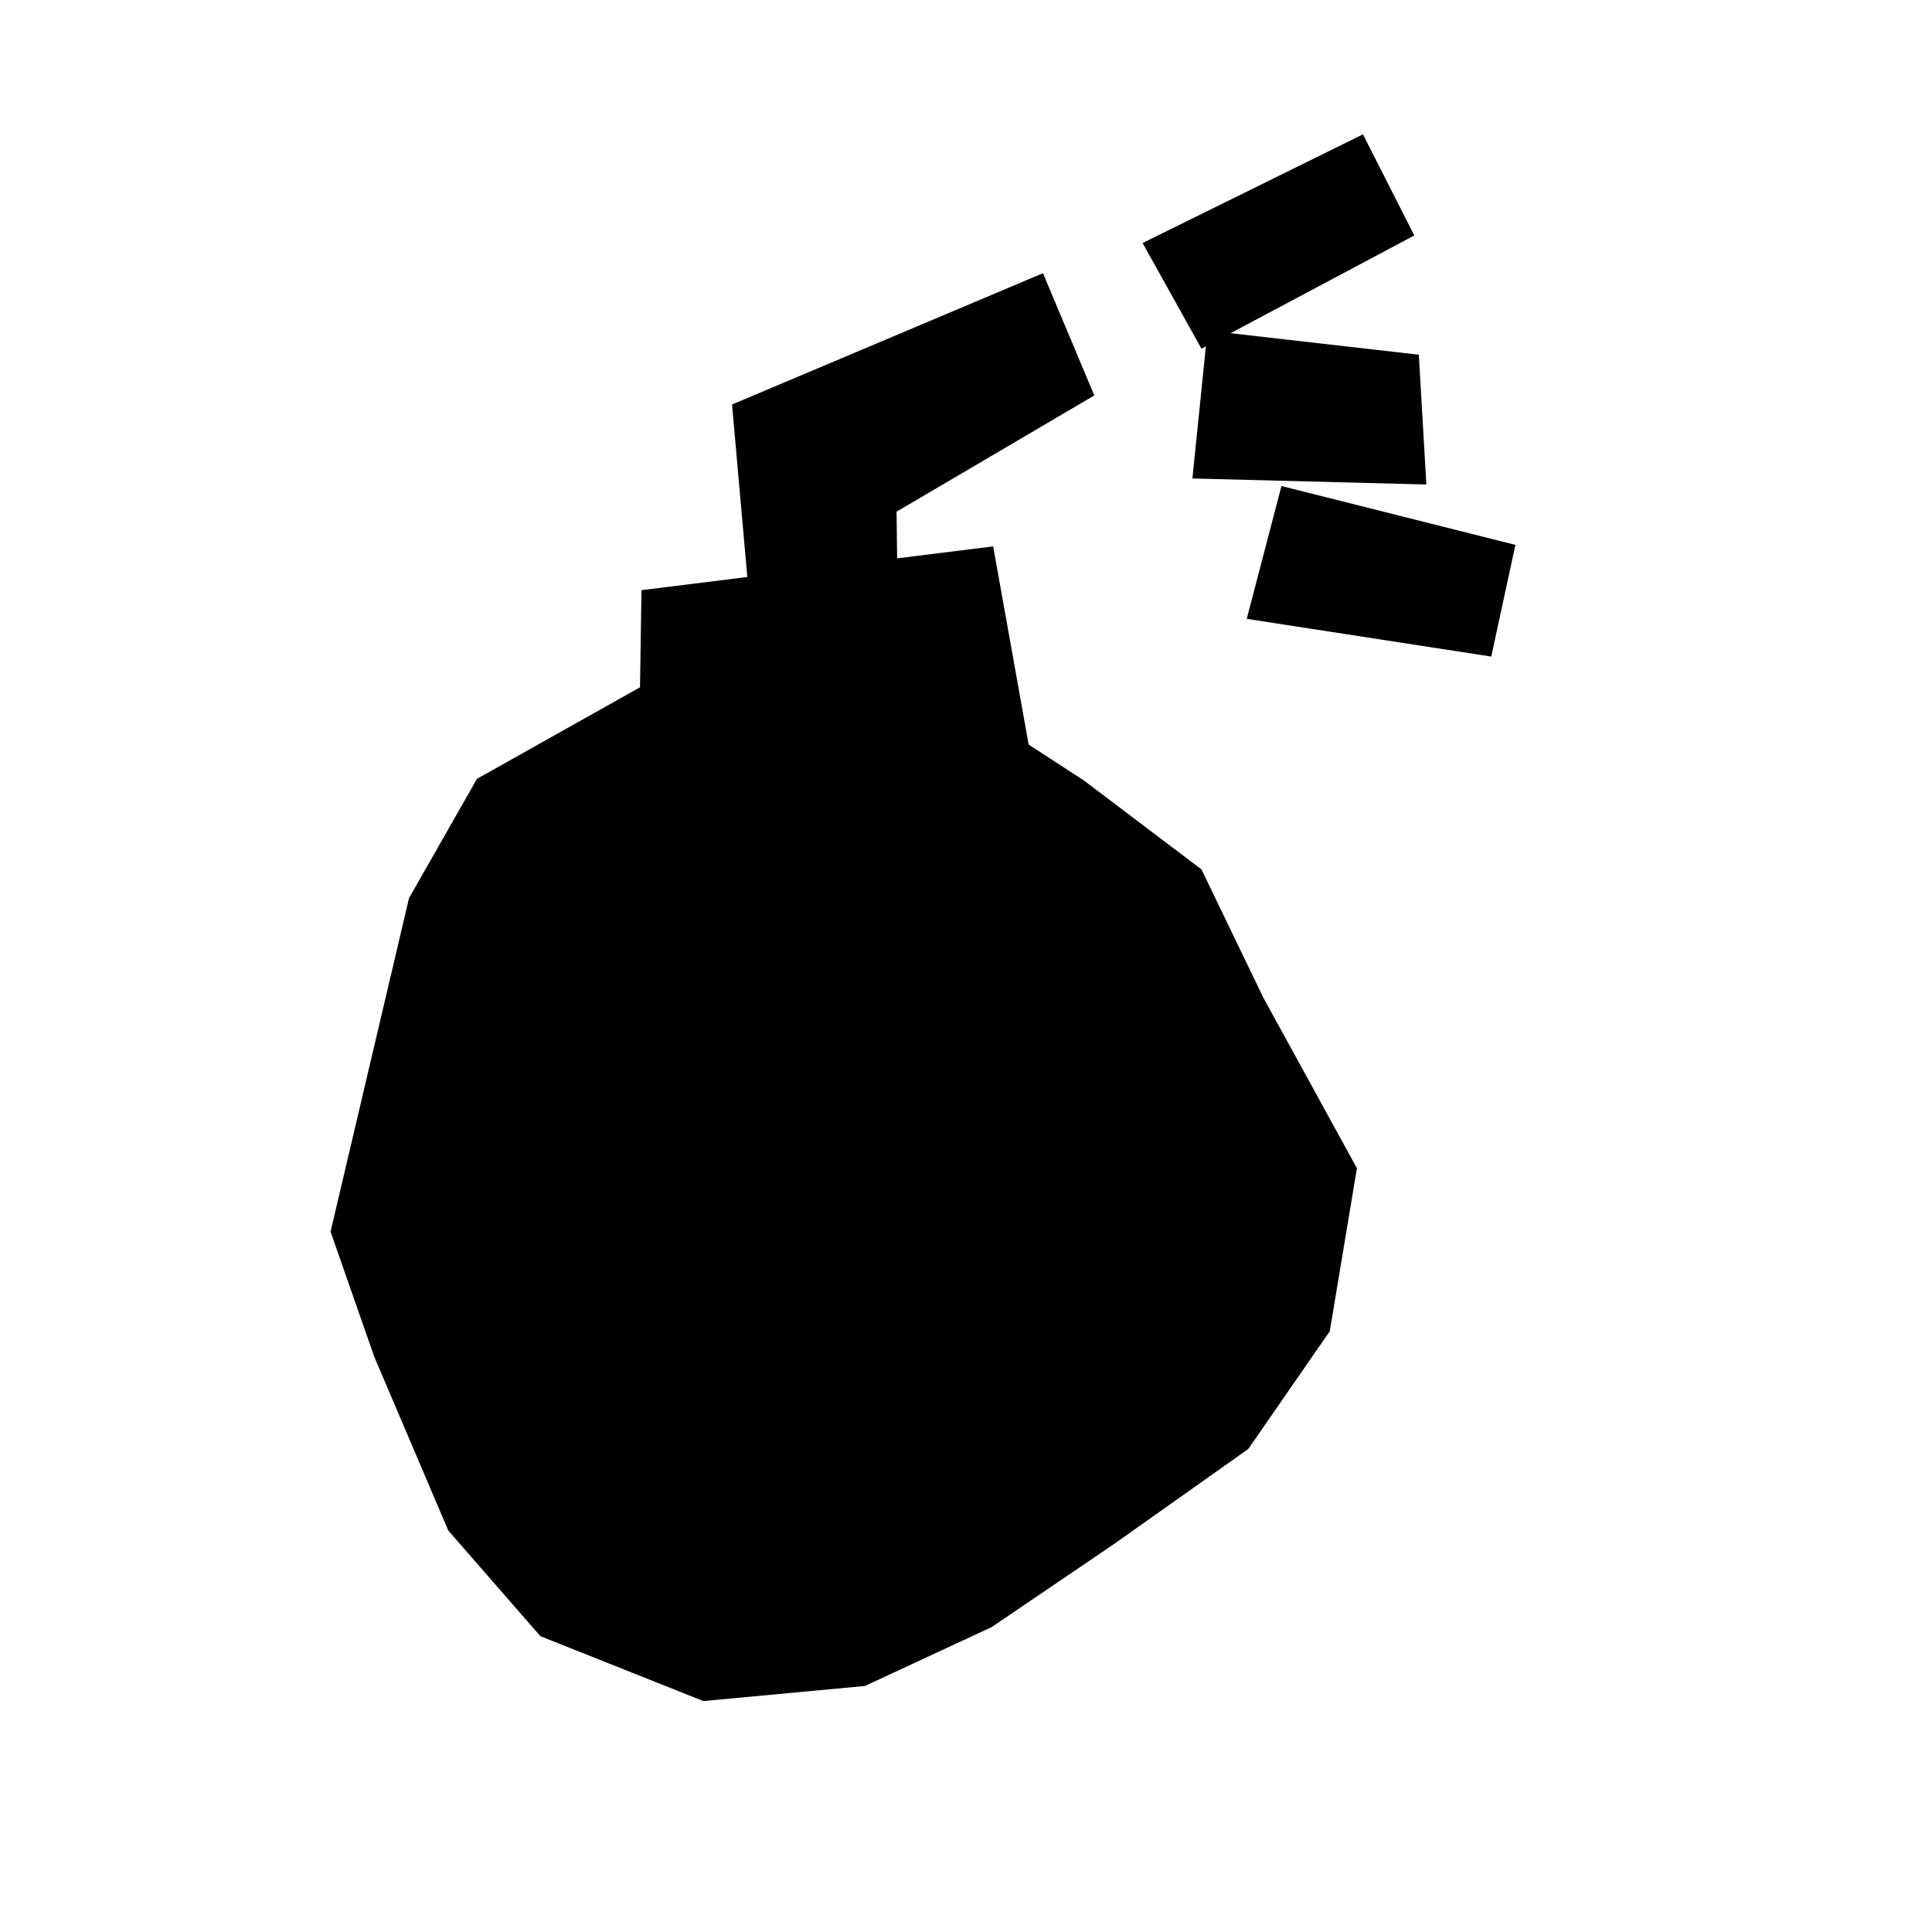
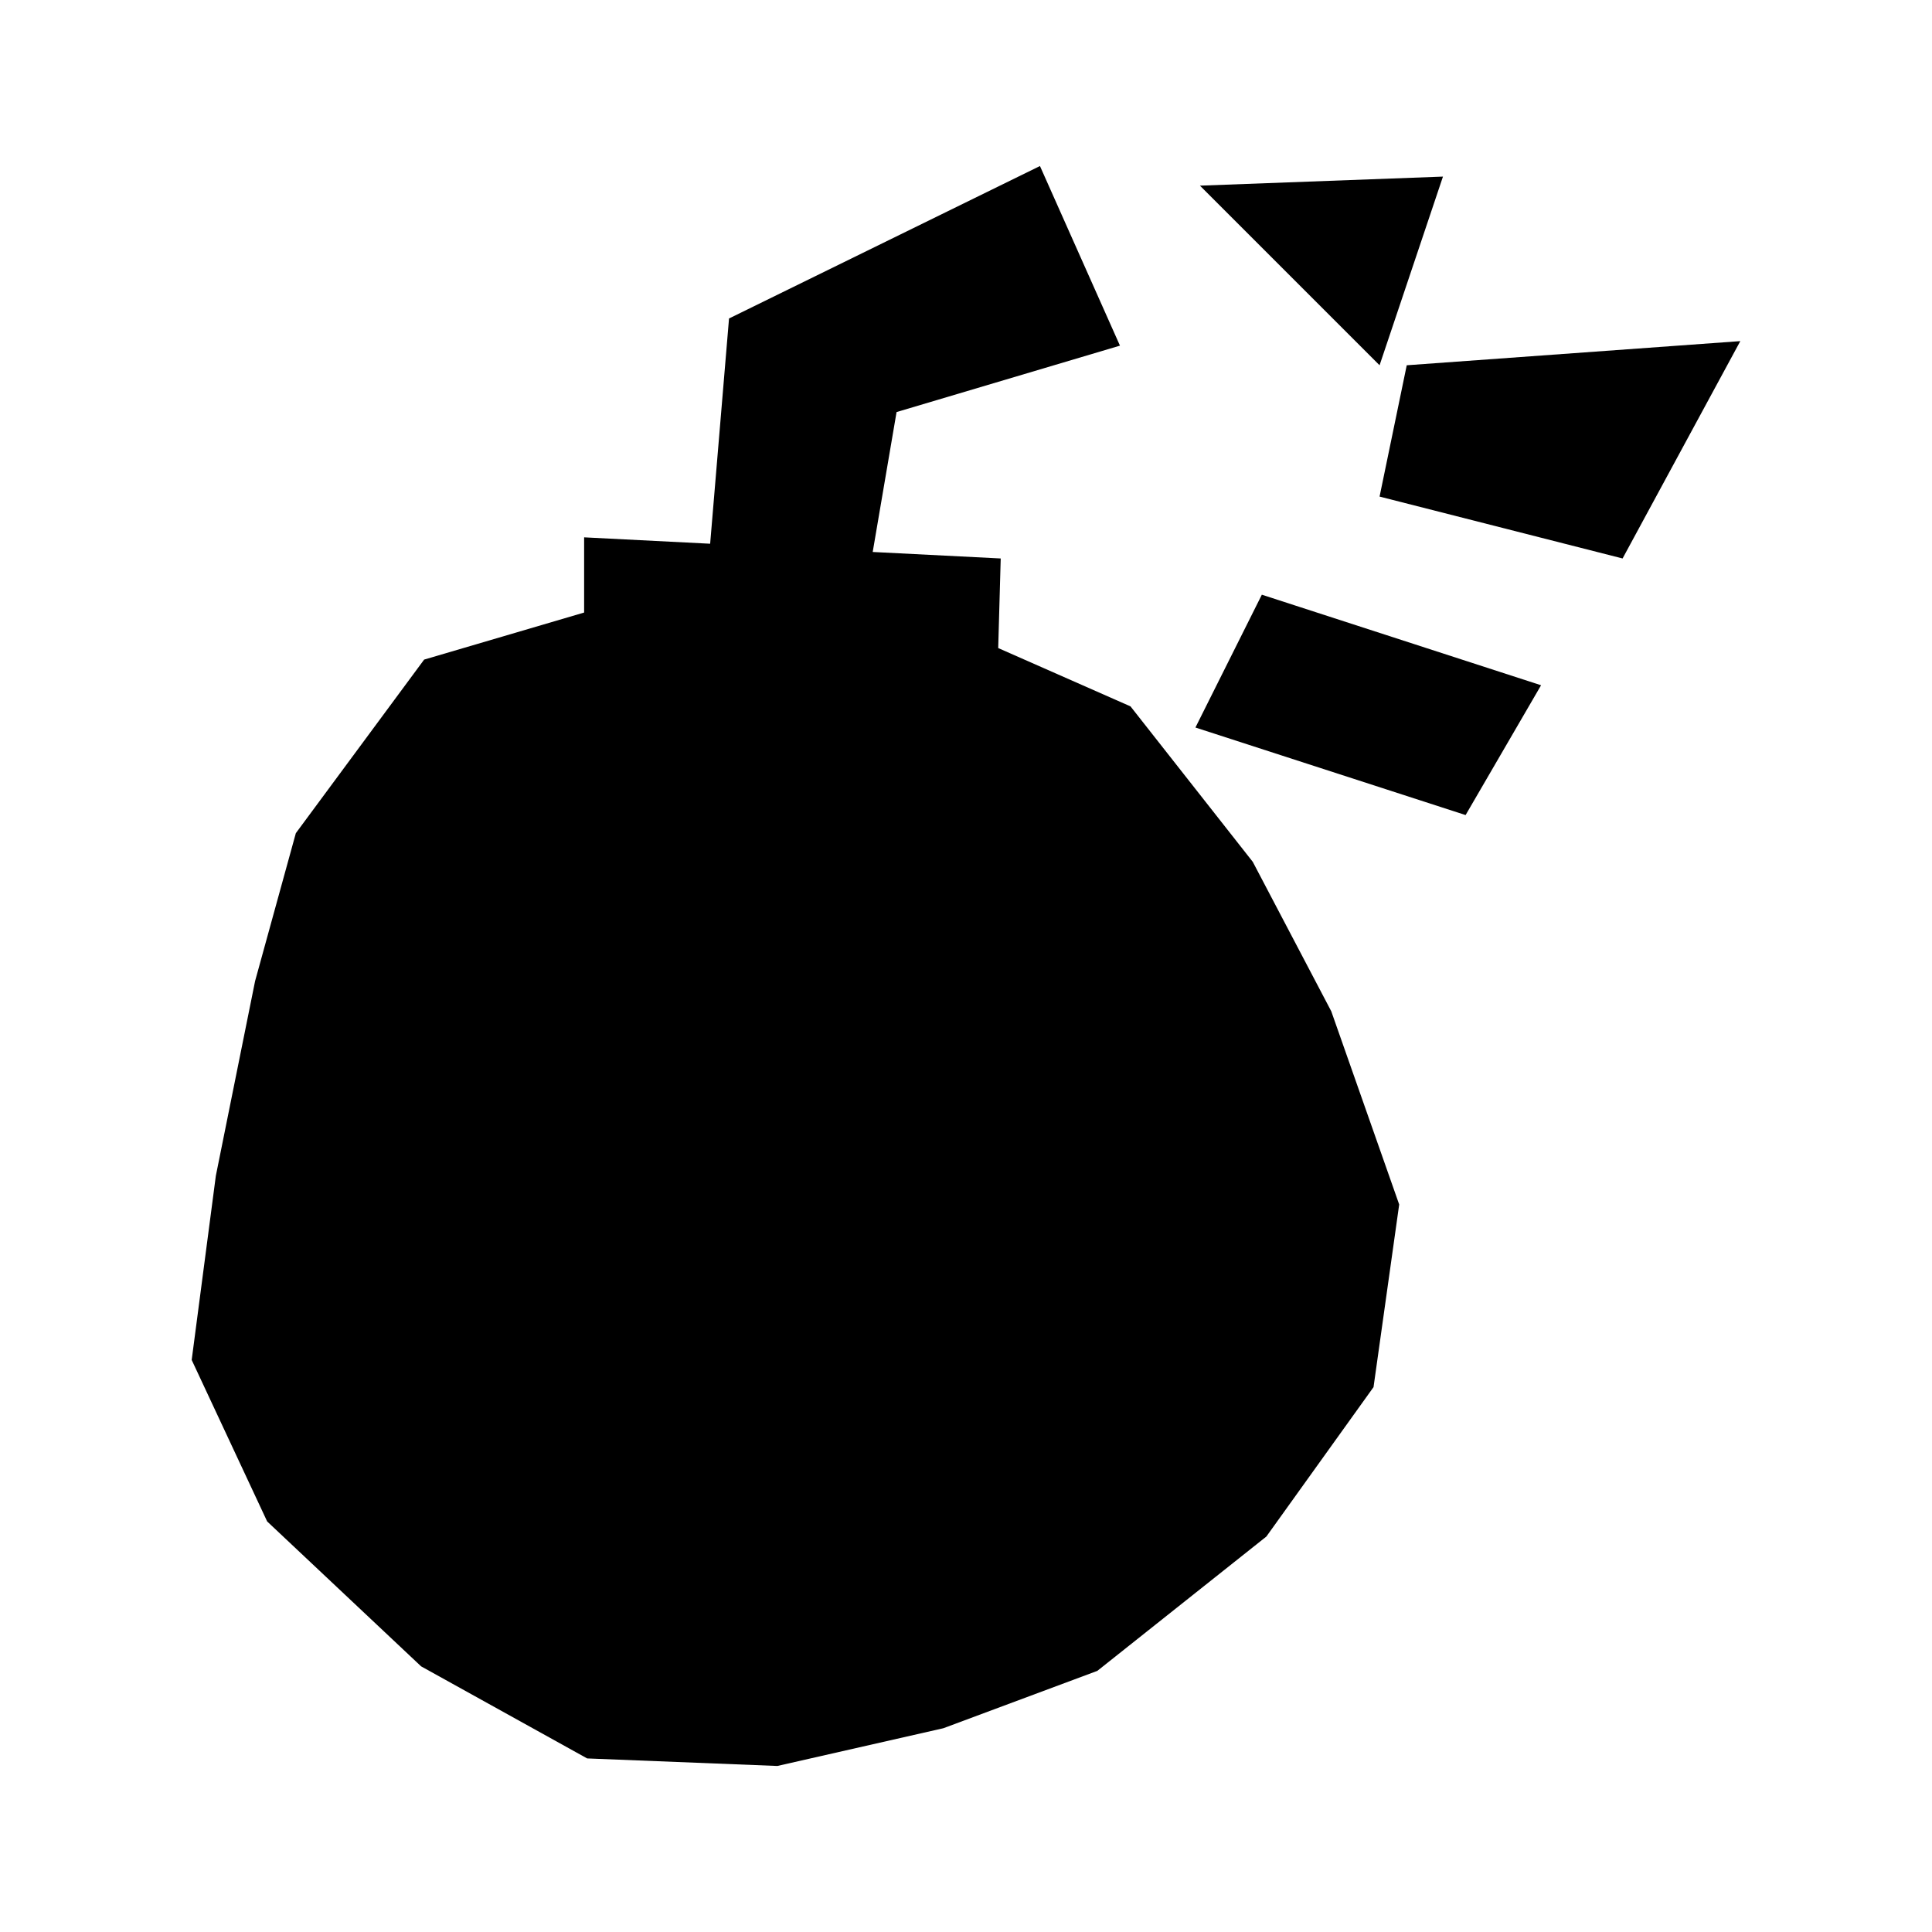
<svg xmlns="http://www.w3.org/2000/svg" viewBox="0 0 128 128" width="128" height="128" fill="currentColor">
-   <path d="M88.1 88.2L82.7 96.0L73.8 102.3L65.7 107.8L57.3 111.7L46.6 112.7L35.8 108.4L29.7 101.4L24.8 89.9L21.9 81.6L24.3 71.4L27.1 59.5L31.6 51.6L43.0 45.2L52.6 45.4L62.1 45.4L71.8 51.7L79.6 57.6L83.7 66.1L89.9 77.4ZM42.5 39.1L65.8 36.2L68.7 52.4L42.3 52.2ZM50.6 50.5L48.5 26.8L69.1 18.1L72.5 26.2L59.4 33.9L59.6 50.7ZM75.7 16.1L90.3 8.9L93.7 15.6L79.6 23.1ZM80.0 21.9L94.0 23.5L94.5 32.1L79.0 31.7ZM84.9 32.2L100.4 36.1L98.8 43.5L82.6 41.0Z" />
+   <path d="M92.7 79.8L91.0 91.9L83.9 101.8L72.7 110.7L62.5 114.5L51.5 117.0L38.9 116.5L27.9 110.4L17.7 100.8L12.7 90.1L14.3 77.9L16.9 65.0L19.6 55.2L28.1 43.7L40.0 40.2L52.2 40.1L65.6 42.7L74.9 46.8L83.0 57.1L88.2 67.0ZM38.7 35.6L66.3 37.0L65.9 51.3L38.7 50.6ZM46.8 39.0L48.3 21.1L68.9 11.0L74.2 22.9L59.4 27.3L57.2 40.2ZM79.5 12.3L95.6 11.7L91.4 24.2ZM93.2 24.2L115.3 22.6L107.5 37.0L91.4 32.9ZM83.6 39.4L102.1 45.4L97.1 54.0L79.2 48.2Z" />
</svg>
